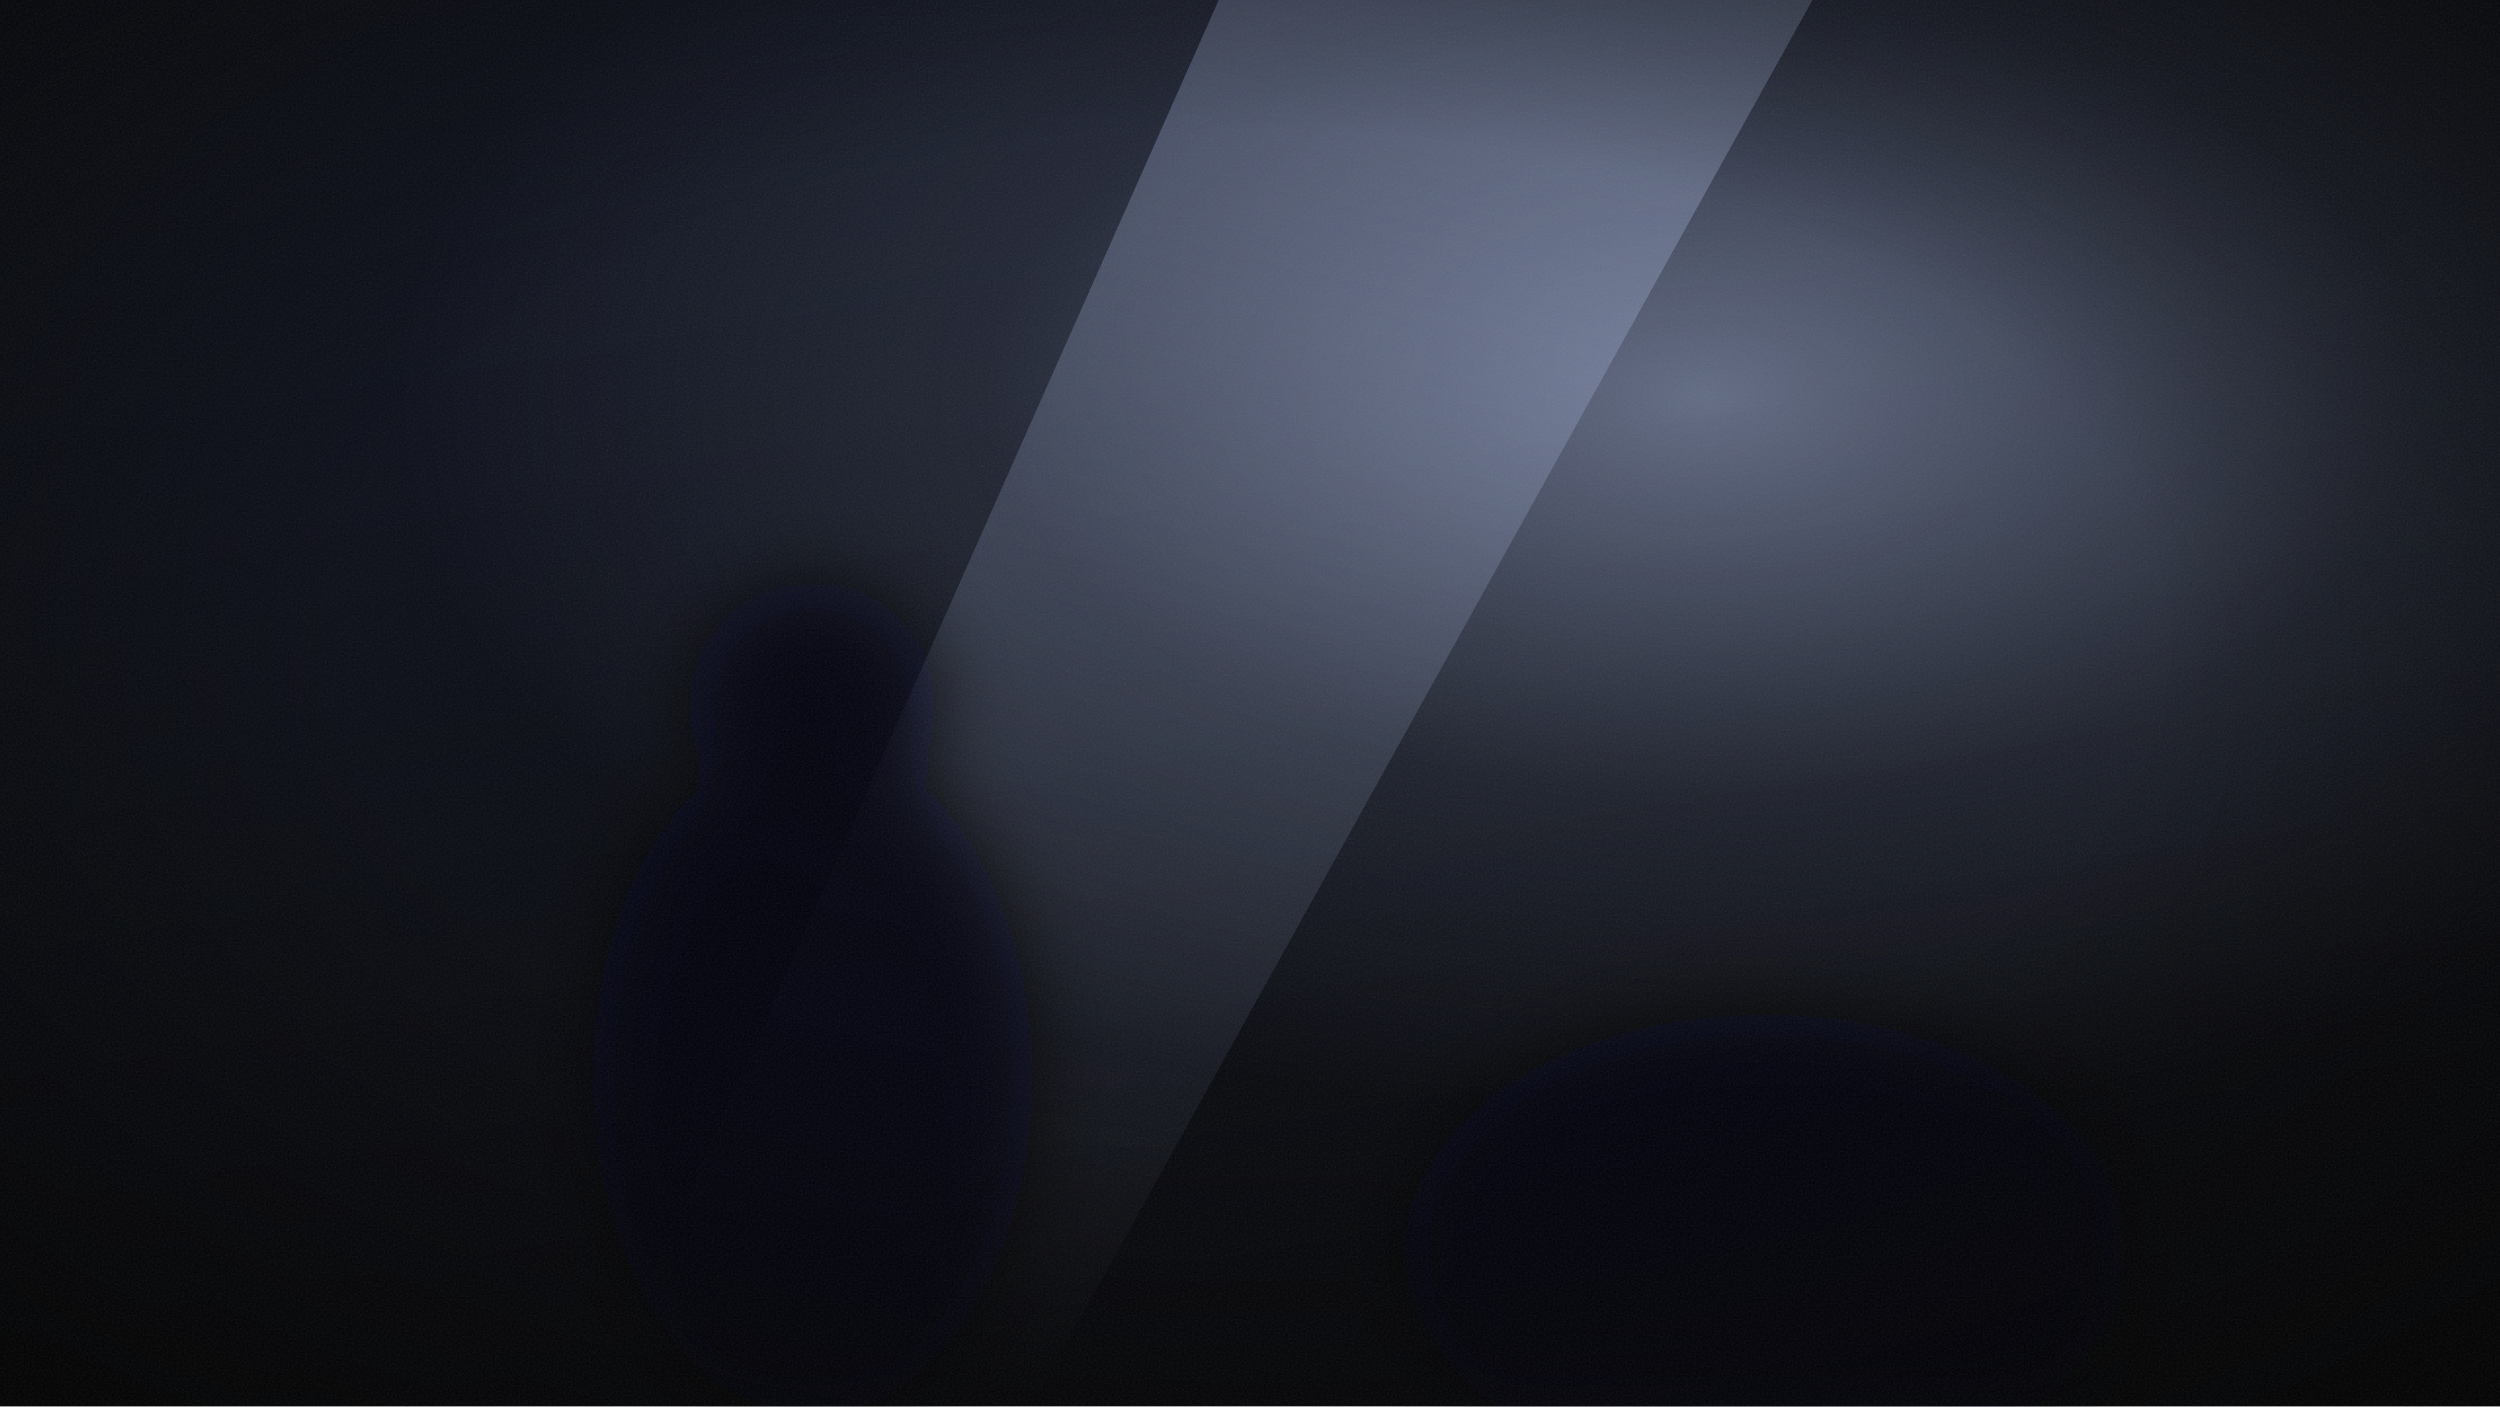
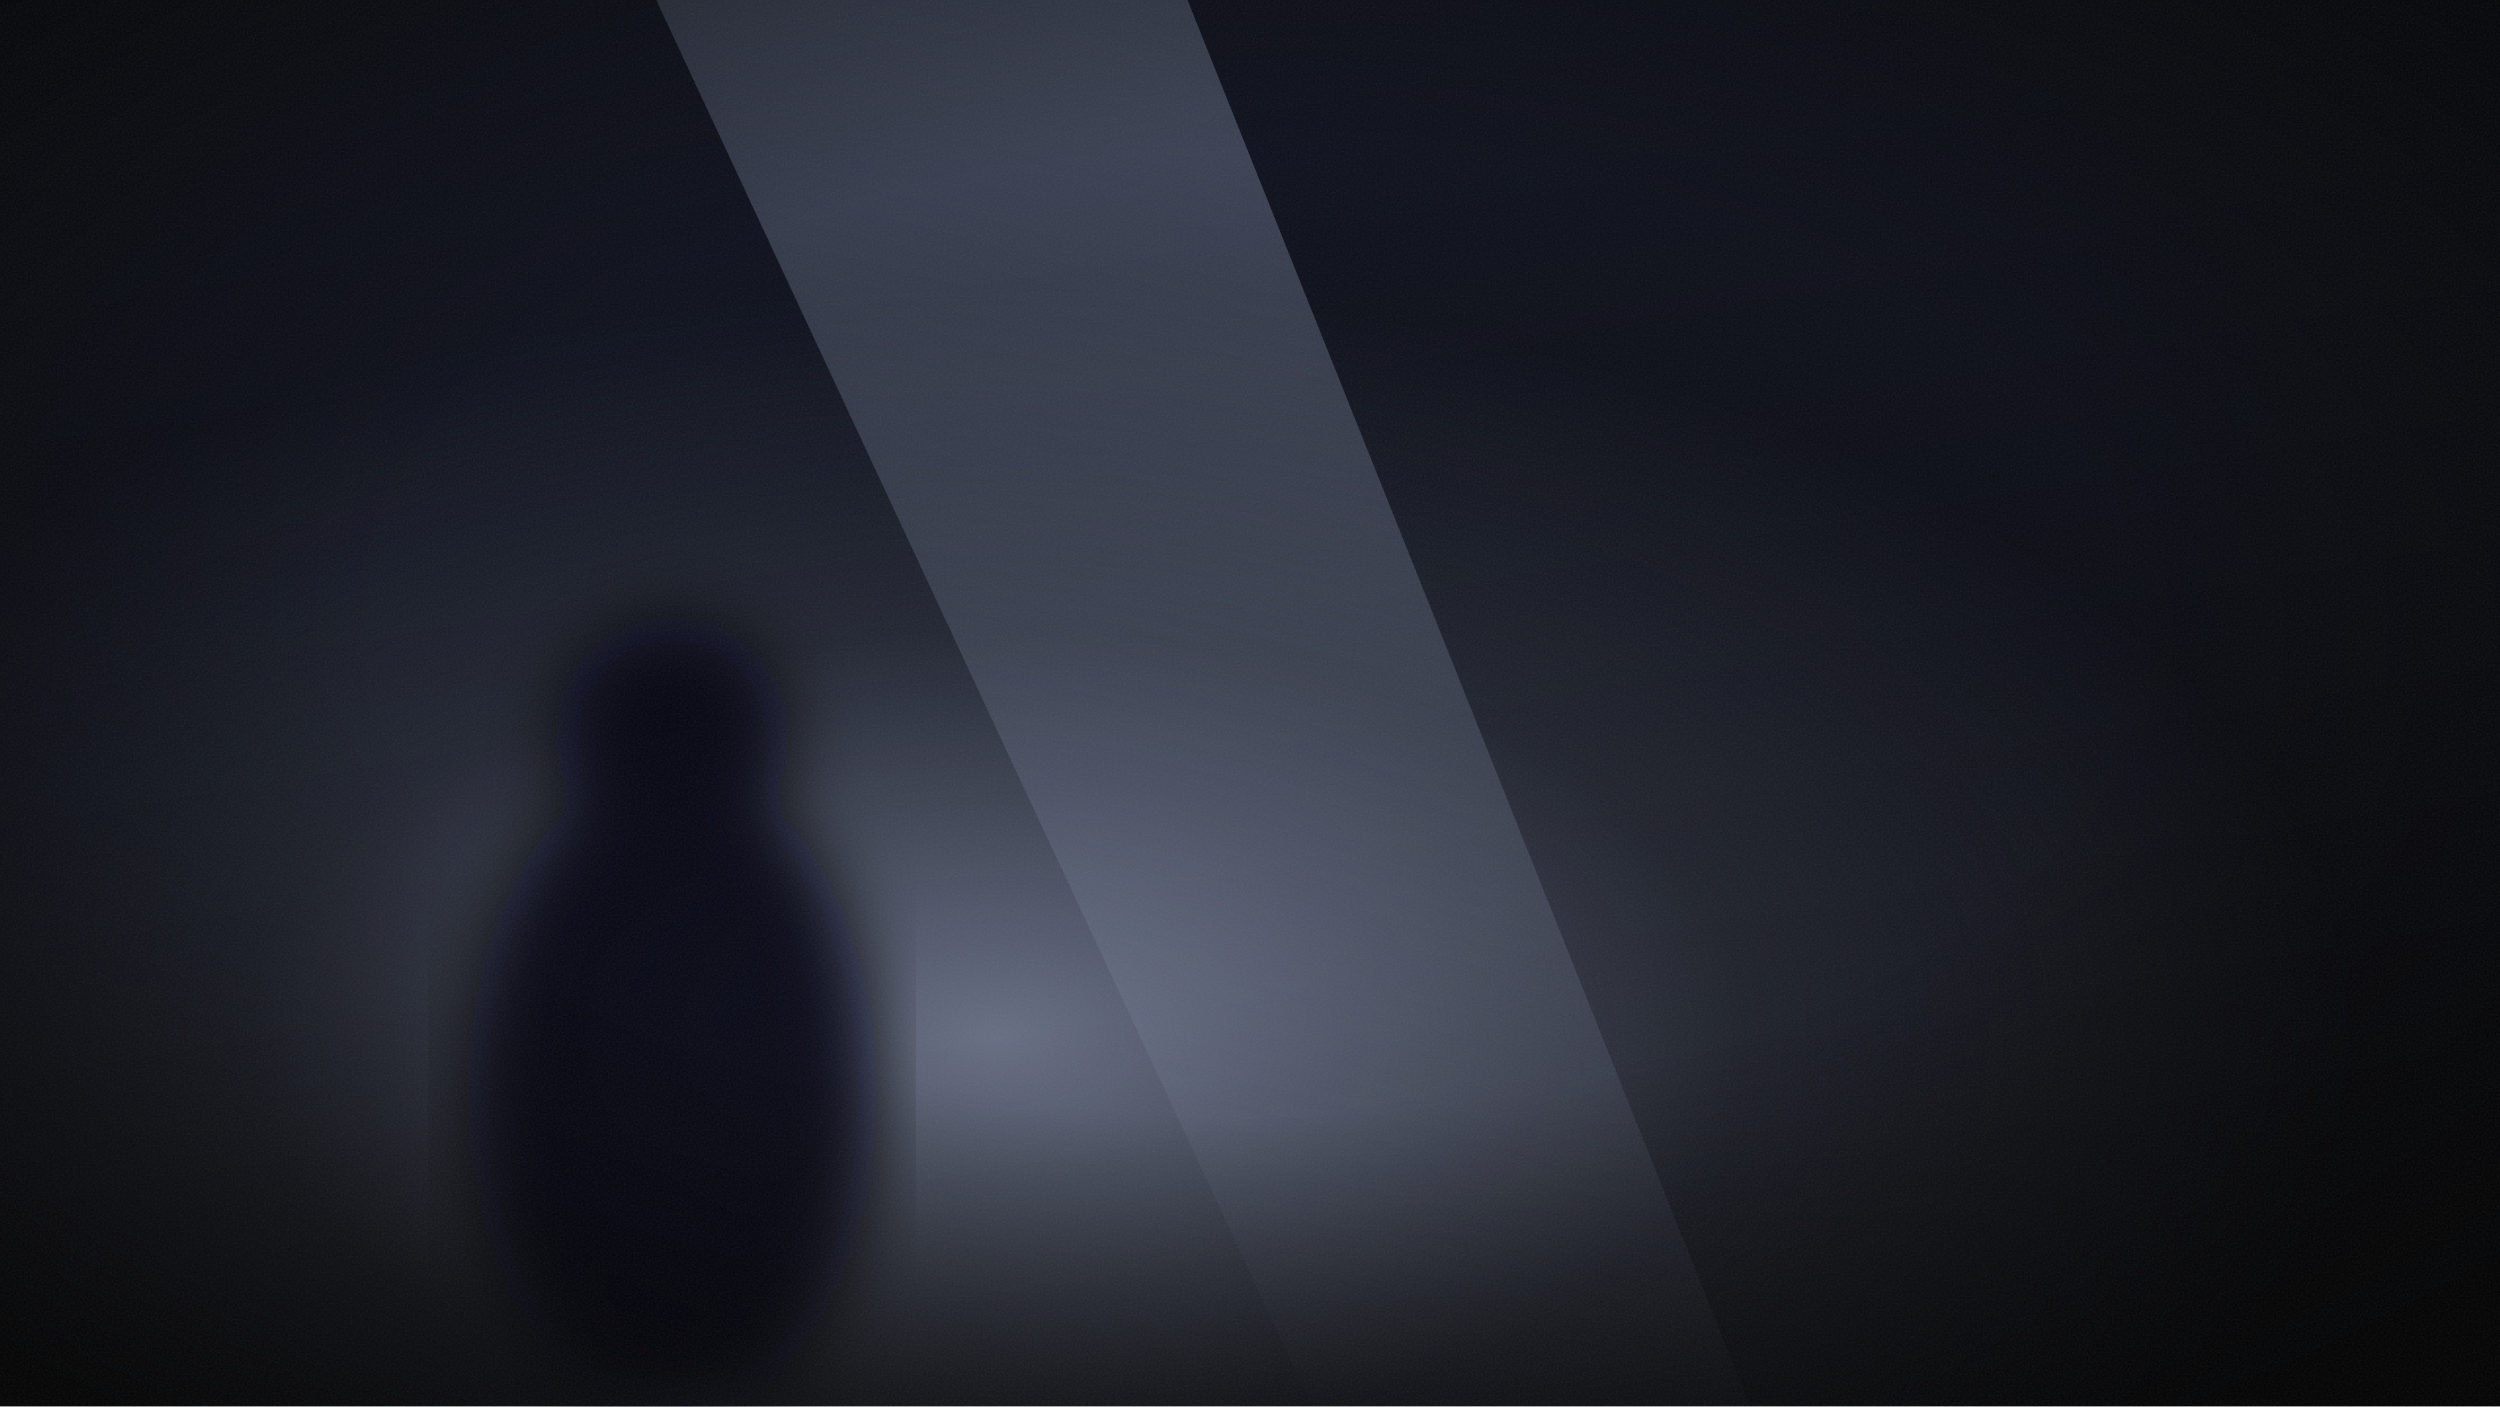
<svg xmlns="http://www.w3.org/2000/svg" viewBox="0 0 1600 900" width="1600" height="900" role="img" aria-label="Кадр-заглушка">
  <defs>
    <linearGradient id="bg" x1="0" y1="0" x2="0.3" y2="1">
      <stop offset="0%" stop-color="#0e1220" />
      <stop offset="100%" stop-color="#05060a" />
    </linearGradient>
-     <radialGradient id="key" cx="68%" cy="28%" r="52%">
-       <stop offset="0%" stop-color="#b8c8f0" stop-opacity="0.5" />
-       <stop offset="55%" stop-color="#b8c8f0" stop-opacity="0.12" />
-       <stop offset="100%" stop-color="#b8c8f0" stop-opacity="0" />
+     <radialGradient id="key" cx="40%" cy="74%" r="54%">
+       <stop offset="0%" stop-color="#c2d0f5" stop-opacity="0.5" />
+       <stop offset="55%" stop-color="#c2d0f5" stop-opacity="0.12" />
+       <stop offset="100%" stop-color="#c2d0f5" stop-opacity="0" />
    </radialGradient>
-     <linearGradient id="shaft" x1="0.55" y1="0" x2="0.35" y2="1">
-       <stop offset="0%" stop-color="#b8c8f0" stop-opacity="0.30" />
-       <stop offset="100%" stop-color="#b8c8f0" stop-opacity="0" />
+     <linearGradient id="shaft" x1="0.5" y1="0" x2="0.3" y2="1">
+       <stop offset="0%" stop-color="#c2d0f5" stop-opacity="0.28" />
+       <stop offset="100%" stop-color="#c2d0f5" stop-opacity="0" />
    </linearGradient>
    <radialGradient id="vig" cx="50%" cy="45%" r="72%">
-       <stop offset="50%" stop-color="#000" stop-opacity="0" />
-       <stop offset="100%" stop-color="#000" stop-opacity="0.85" />
+       <stop offset="48%" stop-color="#000" stop-opacity="0" />
+       <stop offset="100%" stop-color="#000" stop-opacity="0.88" />
    </radialGradient>
    <filter id="soft">
-       <feGaussianBlur stdDeviation="26" />
+       <feGaussianBlur stdDeviation="24" />
    </filter>
    <filter id="grain">
      <feTurbulence type="fractalNoise" baseFrequency="0.8" numOctaves="3" stitchTiles="stitch" />
      <feColorMatrix type="saturate" values="0" />
    </filter>
  </defs>
  <rect width="1600" height="900" fill="url(#bg)" />
  <rect width="1600" height="900" fill="url(#key)" />
-   <polygon points="780,0 1160,0 660,900 380,900" fill="url(#shaft)" />
-   <g filter="url(#soft)" fill="#04050a" opacity="0.88">
-     <ellipse cx="520" cy="690" rx="140" ry="215" />
-     <circle cx="520" cy="452" r="78" />
-     <ellipse cx="1130" cy="800" rx="230" ry="150" />
+   <polygon points="420,0 760,0 1120,900 840,900" fill="url(#shaft)" />
+   <g filter="url(#soft)" fill="#04050a" opacity="0.9">
+     <ellipse cx="430" cy="700" rx="130" ry="210" />
+     <circle cx="430" cy="470" r="74" />
  </g>
  <rect width="1600" height="900" fill="url(#vig)" />
  <rect width="1600" height="900" filter="url(#grain)" opacity="0.09" />
</svg>
